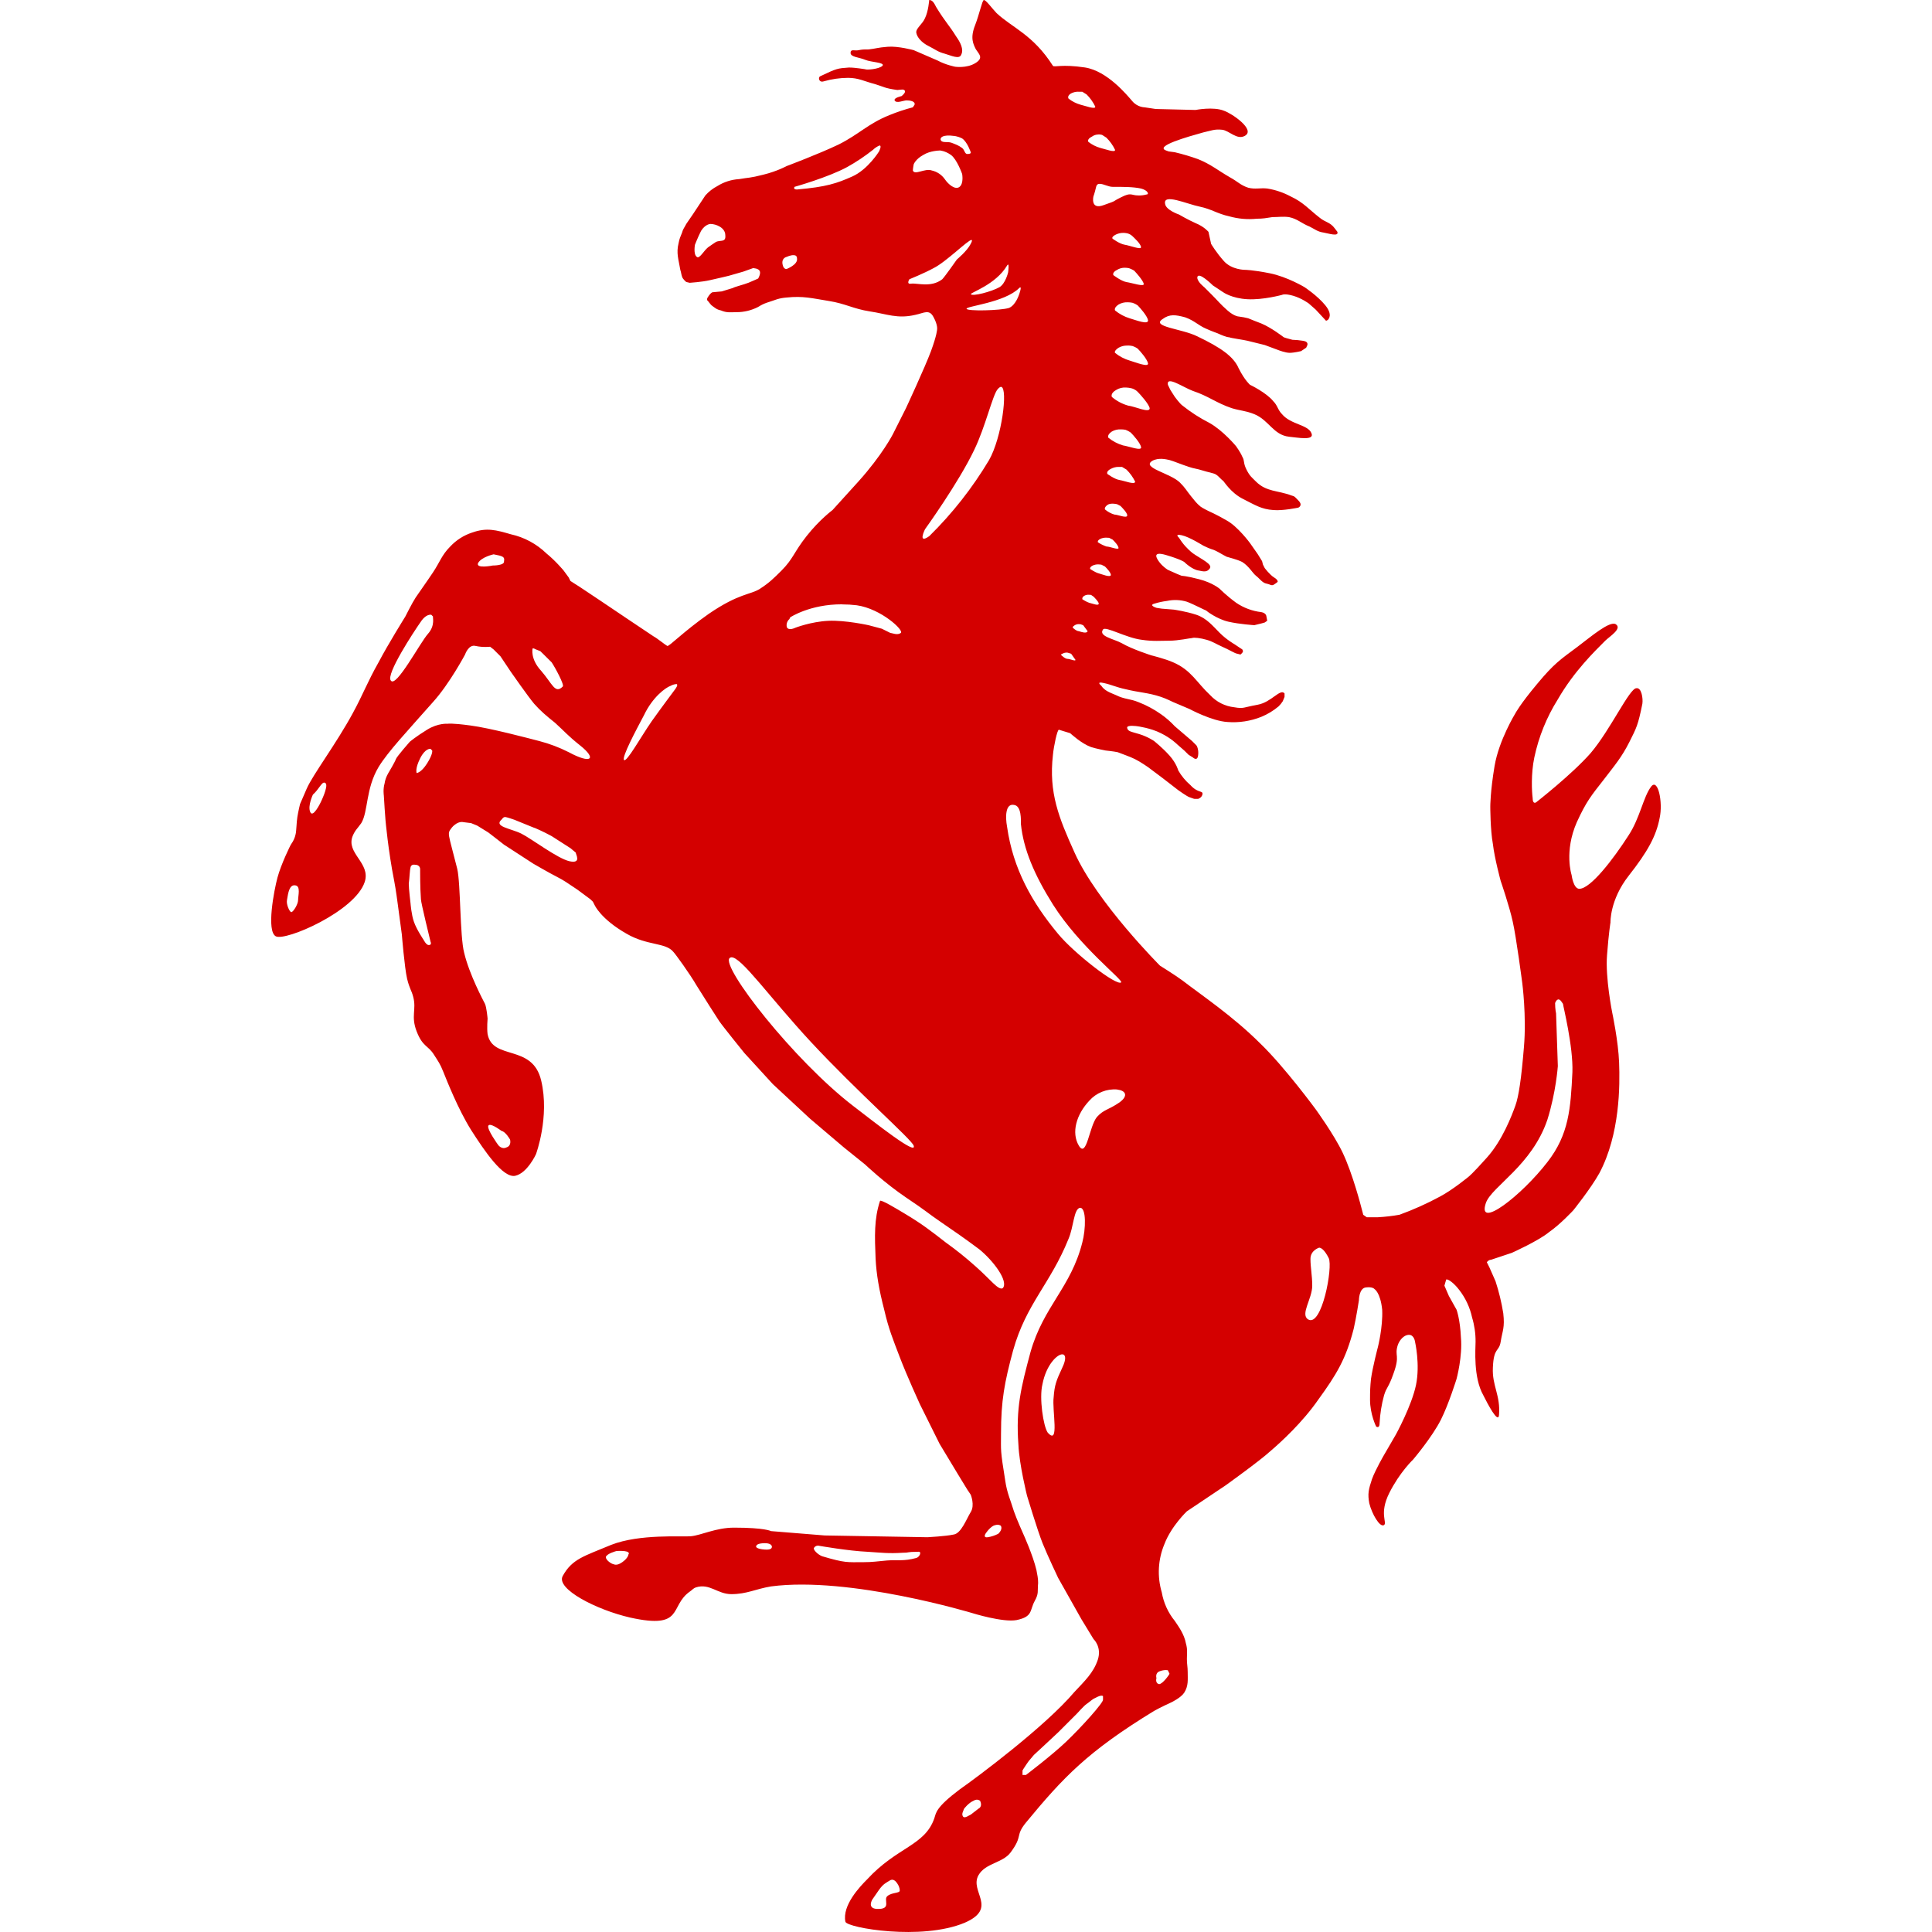
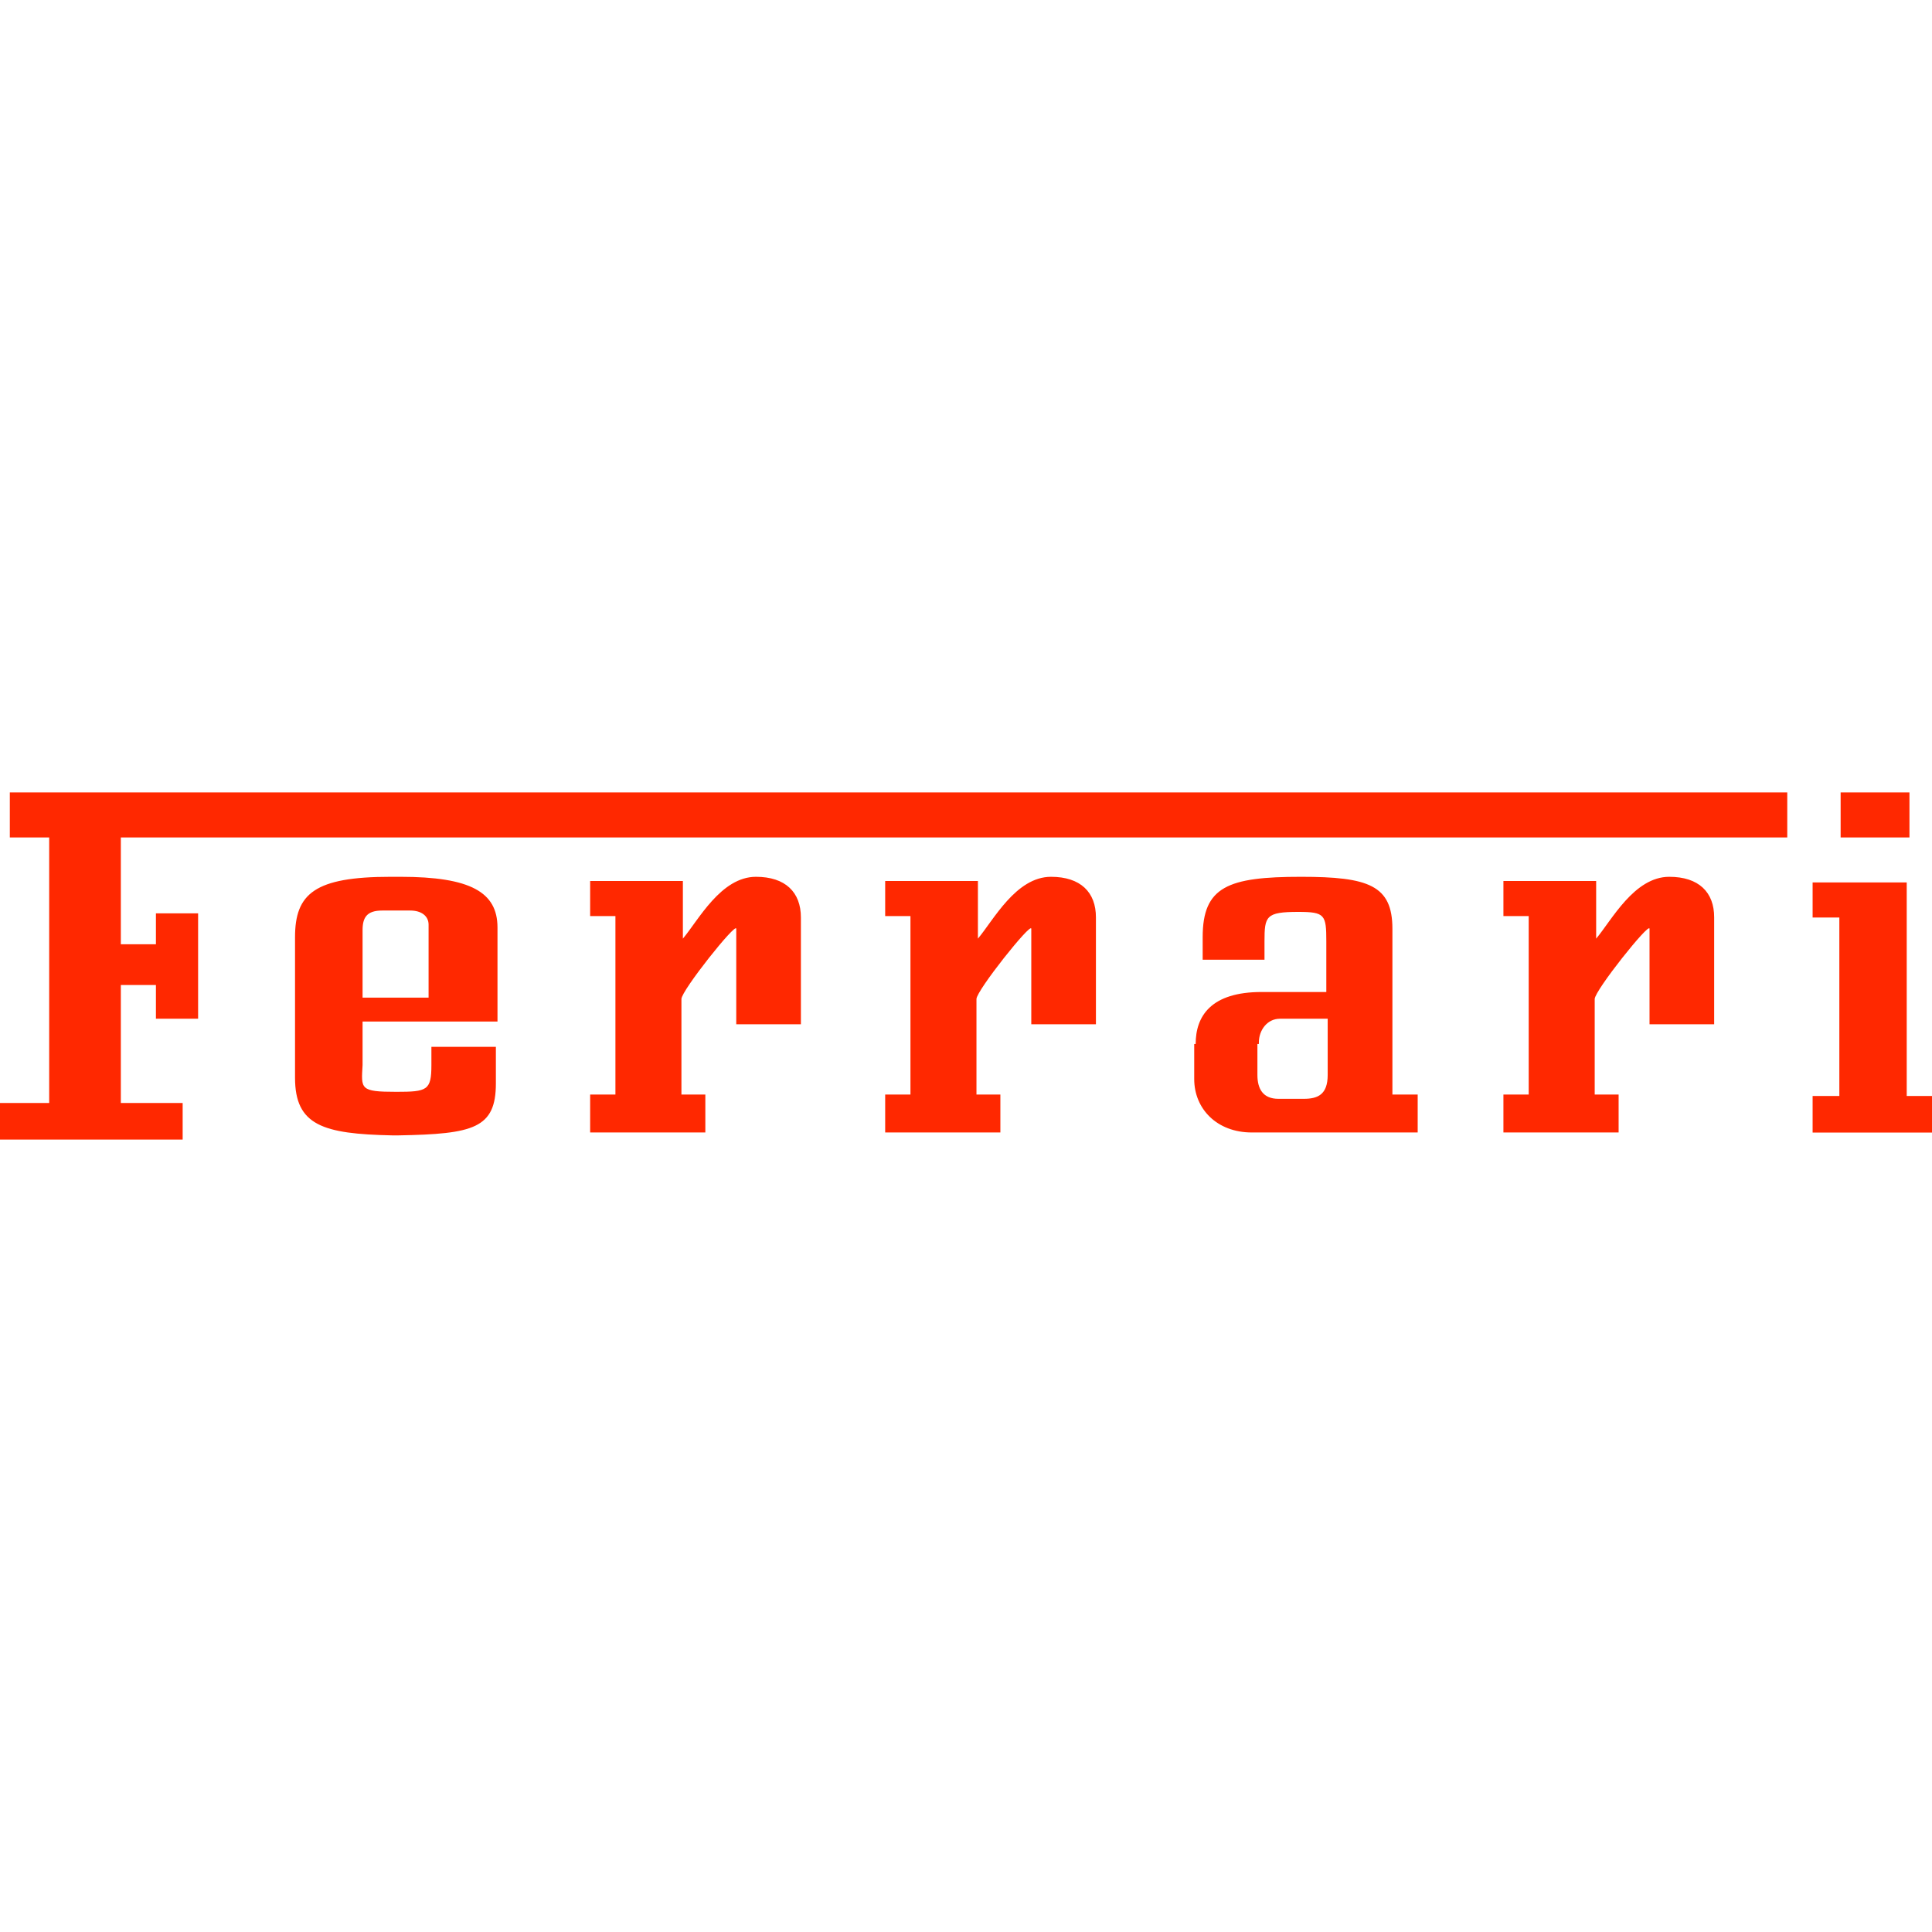
- <svg xmlns="http://www.w3.org/2000/svg" fill="#D40000" role="img" viewBox="0 0 24 24">
-   <path d="M11.543 0s-.01.141-.053.227c-.032.075-.118.128-.107.182.01.054.064.119.15.162.086.043.117.074.203.096.075.021.184.076.205.011.033-.064-.01-.151-.064-.226-.086-.14-.13-.172-.248-.365C11.607.044 11.586 0 11.543 0zm.678 0c-.022.011-.054.174-.108.313-.064.161-.022.236.01.3.043.065.098.108-.01.173-.107.064-.248.043-.248.043s-.118-.023-.215-.076a23.832 23.832 0 0 0-.3-.13s-.194-.053-.323-.042c-.129.01-.14.022-.236.033-.054 0-.075-.001-.129.01-.043.01-.096-.02-.096.033s.107.054.182.086c.075.032.247.031.215.074-.043.043-.204.054-.215.043-.01 0-.117-.021-.203-.021-.14.01-.15.01-.353.107-.033.01-.022.086.042.064a1.12 1.12 0 0 1 .301-.043c.13 0 .203.044.332.077.108.032.118.052.28.074.032 0 .095-.022.095.021 0 .022-.043.055-.043.055s-.096.02-.086.053c.022.043.108 0 .15 0 .044 0 .11.012.098.054l-.021.032a2.312 2.312 0 0 0-.291.097c-.269.108-.375.237-.633.366-.247.118-.644.267-.644.267s-.118.065-.29.107c-.171.044-.182.034-.3.055a.571.571 0 0 0-.27.086.52.52 0 0 0-.15.117l-.15.227-.087.127c-.021.043-.042.064-.052.107-.022.054-.033.076-.043.13-.032.128 0 .204.021.333.011.032.011.054.022.086.01.032.052.065.052.065l.043.01s.152-.01.248-.032c.097-.021.237-.055.237-.055l.181-.052.12-.043s.075 0 .086.043c.01.032-.022.086-.022.086s-.065.03-.119.052c-.054.022-.183.054-.193.065l-.14.043-.118.011s-.022.011-.043.043c-.022.033-.022.032-.022.053.022.022.033.043.055.065.043.032.064.053.117.064.075.032.118.022.193.022a.587.587 0 0 0 .27-.065c.086-.054.118-.053.236-.096a.543.543 0 0 1 .118-.021c.204-.022.32.01.525.043.204.032.302.097.506.129.215.032.343.096.568.043.108-.022.173-.076.227.031.053.097.043.15.043.15s-.001.066-.076.27c-.076.204-.311.709-.311.709l-.162.322s-.13.257-.43.59a54.284 54.284 0 0 1-.32.353s-.161.119-.322.323c-.161.204-.163.279-.313.43-.097.096-.15.15-.268.226-.118.075-.258.053-.634.31-.322.226-.494.41-.516.399-.021-.01-.129-.098-.172-.12-.032-.02-.654-.439-.654-.439l-.258-.172-.119-.076-.021-.043-.063-.086s-.097-.118-.215-.214a.92.92 0 0 0-.441-.237c-.183-.053-.3-.086-.482-.021a.646.646 0 0 0-.27.172c-.107.107-.129.193-.215.322s-.172.248-.215.312c-.043.065-.129.237-.129.237s-.214.343-.332.568c-.14.247-.193.399-.322.635-.204.376-.495.762-.57.933l-.084.194s-.023.095-.033.16c-.011.064-.011.172-.022.215a.312.312 0 0 1-.053.119c-.01.01-.129.257-.172.418-.043.16-.14.666-.021.73.118.065.987-.31 1.105-.676.076-.236-.236-.355-.15-.57.032-.075.054-.085.107-.16.086-.14.054-.429.215-.697.118-.193.354-.442.676-.807.204-.225.398-.59.398-.59s.043-.129.13-.107c.096.021.181.01.181.01l.043.033.086.086.129.193s.216.31.29.397c.076.086.151.15.259.236.118.107.16.161.31.28.215.171.139.236-.14.085a1.82 1.82 0 0 0-.364-.138c-.128-.033-.612-.162-.859-.194-.236-.032-.28-.021-.28-.021s-.118-.012-.257.074c-.14.086-.215.15-.215.15s-.161.183-.172.215c-.01.032-.086.16-.086.16s-.044.066-.054.14c-.022.076-.01.151-.01.151l.01.16.011.15s.033.377.108.753c.021.107.043.279.043.279l.052.387s.033.409.065.548c.032.13.054.14.076.225.043.161-.032.236.043.43.075.193.14.17.215.289.054.086.074.107.117.215.043.107.183.463.344.72.172.269.398.601.549.569.15-.033.257-.268.257-.268s.172-.463.065-.914c-.108-.462-.602-.245-.666-.578-.01-.075 0-.193 0-.193s-.012-.141-.033-.184c-.022-.043-.194-.364-.258-.633-.054-.204-.043-.86-.086-1.043-.118-.472-.129-.43-.065-.515.076-.086.141-.065.141-.065l.096.012.076.031.139.086c.043.032.193.15.193.15l.365.237s.205.119.291.162c.086.043.16.096.16.096l.096.064.162.12.031.03.022.043s.076.173.398.356c.258.15.484.106.58.225.022.021.203.27.29.42.107.171.236.374.279.439.043.064.312.396.312.396l.354.387.463.43.418.355.267.215s.237.226.506.408c.258.172.268.193.44.31.128.087.3.206.472.335.172.14.366.396.291.482-.054.032-.151-.106-.334-.267a4.298 4.298 0 0 0-.375-.301c-.193-.15-.291-.227-.506-.356-.107-.064-.3-.181-.31-.16-.075.226-.066.44-.055.719.01.193.043.386.107.633.054.236.108.366.194.591.086.226.248.58.248.58l.246.495.226.375.118.193.043.064s.053.13 0 .215-.119.269-.215.28c-.097.021-.322.033-.322.033l-1.278-.022-.666-.054s-.074-.043-.46-.043c-.226 0-.409.096-.538.107-.107.01-.634-.032-.988.107-.333.14-.484.172-.602.387-.086.161.42.42.838.516.677.15.483-.14.74-.322.033-.022.044-.042.077-.053.171-.054.267.084.44.084.192 0 .3-.064.493-.096.977-.129 2.502.332 2.502.332s.377.118.549.086c.204-.043.16-.118.224-.236.054-.097.033-.117.043-.225 0-.064-.01-.096-.021-.16-.043-.183-.16-.441-.16-.441s-.087-.193-.12-.29c-.042-.139-.085-.226-.107-.376-.064-.398-.053-.365-.053-.59 0-.408.043-.634.15-1.031.162-.58.463-.827.688-1.385.065-.15.064-.365.14-.387.085-.01.075.269.032.43-.14.558-.483.794-.644 1.363-.118.44-.183.697-.15 1.148.01.247.107.635.107.635s.129.429.193.59c.065.161.193.43.193.43l.29.515.15.246s.106.097.053.258c-.054.161-.16.26-.29.399-.364.43-1.212 1.062-1.427 1.212-.3.226-.291.291-.313.356-.118.344-.462.354-.837.762-.086.086-.311.321-.268.525.021.075.945.237 1.482.012.42-.183.054-.388.172-.592.086-.15.3-.15.397-.28.16-.214.053-.203.193-.374.462-.559.763-.88 1.59-1.385.075-.043.215-.107.215-.107s.117-.055.16-.12c.054-.086.043-.16.043-.257 0-.065-.01-.096-.01-.16 0-.076.01-.119-.012-.194-.021-.118-.095-.215-.138-.28a.772.772 0 0 1-.162-.355.894.894 0 0 1 .033-.6c.086-.225.279-.407.279-.407l.482-.323s.42-.301.55-.42c.139-.118.407-.365.6-.644.226-.311.344-.505.44-.88.032-.14.065-.354.065-.354s0-.15.086-.16c.085-.011.107.02.107.02s.074.042.096.257c.01.215-.053.463-.053.463s-.065.246-.086.396c-.01.097-.012.15-.012.258 0 .183.076.334.076.334s.043.032.043-.043a1.6 1.6 0 0 1 .055-.344c.032-.107.053-.087.117-.27.086-.236.01-.213.053-.353.022-.064.076-.129.14-.129.065 0 .075.086.075.086s.065.28.012.537c-.054.258-.248.612-.248.612l-.149.257s-.107.183-.15.301c-.043.129-.055.183-.033.3.032.13.13.303.183.27.043-.032-.064-.14.065-.398s.298-.418.298-.418.237-.28.344-.494c.097-.193.194-.506.194-.506s.076-.28.054-.516c-.01-.225-.054-.343-.054-.343l-.096-.172-.055-.127.022-.076c.021-.011.097.043.162.129a.854.854 0 0 1 .16.343 1.018 1.018 0 0 1 .043.301c0 .086-.031.44.097.666.054.108.183.354.194.246.021-.247-.087-.364-.076-.59.01-.257.076-.193.097-.322.022-.14.053-.173.032-.355a2.632 2.632 0 0 0-.096-.397l-.076-.172-.032-.064s.021-.031.053-.031l.258-.086s.334-.15.463-.258c.14-.097.3-.27.3-.27s.215-.267.323-.46c.258-.484.257-1.096.246-1.376-.01-.268-.086-.623-.086-.623s-.086-.43-.064-.709c.021-.279.043-.408.043-.408s-.01-.279.226-.58c.236-.3.342-.493.385-.719.043-.193-.022-.504-.108-.386-.096.129-.137.387-.277.601-.193.301-.474.666-.613.666-.075 0-.096-.172-.096-.172s-.096-.29.065-.656c.118-.258.181-.332.332-.525.14-.183.225-.28.322-.473.086-.172.106-.204.16-.472.01-.065-.01-.204-.074-.194-.086 0-.322.517-.569.807-.236.268-.677.611-.677.611s-.043.031-.043-.055c-.01-.075-.022-.3.021-.503a2.22 2.22 0 0 1 .291-.72c.204-.354.461-.6.59-.73.054-.053.215-.151.13-.205-.076-.043-.302.15-.474.28-.214.16-.289.205-.503.463-.215.257-.27.365-.27.365s-.204.332-.258.654c-.054.322-.053.504-.053.504s0 .291.032.463c.021.182.097.46.097.46s.108.313.15.507c.044.193.118.761.118.761s.054.409.021.795c-.032.387-.064.612-.107.73-.043.119-.16.43-.354.645-.182.204-.226.236-.226.236s-.193.16-.354.246a3.743 3.743 0 0 1-.505.227 2.211 2.211 0 0 1-.268.031h-.139l-.043-.03-.023-.087s-.106-.419-.234-.687c-.108-.226-.334-.537-.334-.537s-.387-.527-.688-.817c-.344-.343-.73-.6-.967-.783-.086-.064-.279-.184-.279-.184s-.783-.783-1.062-1.406c-.194-.43-.322-.74-.268-1.213.01-.107.053-.312.074-.312l.14.043c.012.01.14.129.259.172.064.021.181.043.181.043s.097.01.15.021c.054.022.151.054.215.086.065.032.16.098.16.098l.184.138.194.15s.106.076.138.087c.032.01.054.021.065.021h.043s.044-.012.054-.055c.011-.053-.053-.01-.15-.117a.698.698 0 0 1-.15-.181s-.022-.087-.108-.184-.193-.182-.193-.182-.076-.053-.184-.086c-.107-.032-.14-.033-.15-.076-.01-.043.129-.021.129-.021s.162.021.29.086c.13.064.204.14.204.14l.086.075.055.054.052.032s.054.053.065-.022c.01-.064-.011-.118-.022-.129l-.053-.053-.214-.183a1.076 1.076 0 0 0-.172-.15 1.303 1.303 0 0 0-.28-.15c-.107-.044-.171-.033-.279-.087-.075-.032-.14-.053-.183-.117-.011-.01-.064-.055.033-.033.096.021.16.054.267.076.172.043.28.042.442.096.064.021.15.064.15.064l.203.086s.28.151.473.162a.938.938 0 0 0 .42-.064.814.814 0 0 0 .215-.13.36.36 0 0 0 .052-.064l.022-.054v-.043c-.054-.065-.16.108-.332.14-.183.033-.173.053-.291.032a.477.477 0 0 1-.3-.15c-.173-.162-.236-.312-.462-.409-.096-.043-.27-.086-.27-.086s-.236-.075-.365-.15c-.096-.054-.298-.086-.234-.172.032-.043.29.107.482.129.14.021.237.011.344.011s.258-.033.28-.033c.021-.01.106 0 .181.022.075.021.118.053.193.086.076.032.163.086.184.086l.043.011.022-.021.01-.022-.01-.021-.034-.022-.064-.043s-.096-.054-.182-.14c-.086-.086-.162-.182-.29-.225-.13-.043-.28-.064-.28-.064l-.15-.012-.065-.01s-.107-.033-.021-.054a.888.888 0 0 1 .15-.032.495.495 0 0 1 .248.01c.086.032.226.107.236.107.011.011.14.109.28.141.14.032.322.043.322.043l.086-.021.043-.012.031-.022-.01-.052s0-.044-.064-.055a.697.697 0 0 1-.313-.117c-.118-.086-.203-.172-.203-.172s-.086-.076-.258-.12c-.16-.042-.214-.042-.214-.042l-.055-.022-.117-.052s-.055-.033-.098-.086c-.043-.054-.106-.152.076-.098.183.054.225.086.225.086s.097.097.183.107c.054.011.097.022.13-.021.053-.054-.098-.118-.206-.194a.725.725 0 0 1-.172-.193s-.063-.053.034-.031c.096.021.267.129.267.129s.086.042.13.053c.031.01.118.064.161.085.032.011.13.033.193.065.086.054.13.14.172.172.043.032.076.087.13.097.053.011.063.032.095.01a.418.418 0 0 0 .043-.031s.01-.023-.043-.055-.117-.117-.117-.117l-.022-.043-.011-.043-.053-.086-.098-.14s-.15-.204-.289-.28c-.129-.075-.226-.117-.226-.117s-.064-.031-.096-.053c-.054-.043-.076-.077-.12-.13-.053-.065-.073-.106-.138-.17-.118-.118-.483-.184-.344-.27.076-.043.172-.02.215-.01.043.011.14.052.237.084.064.022.107.024.171.045.065.022.14.031.172.053.032.021.065.065.086.076.011.01.096.15.246.225.15.075.227.128.377.138.118.011.31-.03.31-.03s.055-.023.012-.077c-.053-.054-.054-.064-.097-.074-.172-.065-.31-.043-.44-.172-.053-.054-.076-.065-.119-.15-.043-.086-.02-.107-.052-.16-.022-.054-.077-.13-.077-.13s-.16-.194-.332-.29a1.955 1.955 0 0 1-.334-.215c-.032-.022-.095-.108-.095-.108l-.055-.086-.031-.064c-.022-.118.192.033.31.076.194.064.291.15.485.215.107.032.172.031.279.074.182.075.236.258.43.28.107.01.322.053.279-.044-.043-.107-.258-.107-.365-.236-.054-.054-.054-.106-.108-.16-.086-.108-.29-.205-.29-.205s-.064-.053-.14-.203c-.064-.15-.225-.26-.515-.399-.193-.096-.58-.118-.43-.215.086-.064.161-.053.28-.021.118.043.16.098.257.14.097.044.14.054.16.065.022.01.097.043.13.043.02.01.183.032.226.043l.215.053.172.064s.085.033.138.033.141-.021.141-.021l.064-.043.01-.022s.033-.053-.053-.064a.986.986 0 0 0-.128-.012l-.077-.021-.03-.01s-.151-.118-.28-.172a4.841 4.841 0 0 1-.162-.064l-.053-.012-.064-.01s-.055 0-.141-.076c-.086-.075-.118-.118-.193-.193l-.096-.096s-.086-.066-.086-.12c.01-.085.193.098.193.098l.13.086s.107.076.3.086c.193.011.43-.054.43-.054s.031-.02.138.011.194.096.194.096l.086.076.129.139.021-.01c.01-.01.065-.065-.031-.183-.097-.119-.258-.225-.258-.225s-.215-.129-.43-.172c-.214-.043-.312-.043-.312-.043s-.161 0-.258-.107c-.097-.108-.16-.215-.16-.215l-.033-.15s-.053-.065-.16-.108c-.097-.043-.206-.107-.206-.107s-.16-.054-.172-.13c-.032-.139.27 0 .43.032.15.032.215.087.365.12a.915.915 0 0 0 .344.03c.075 0 .118-.008.193-.02.076 0 .13-.01.206 0 .107.022.15.075.257.118.065.032.097.063.172.074.065.011.194.055.172-.01l-.033-.043c-.054-.075-.117-.075-.182-.128-.14-.108-.204-.193-.365-.268a.932.932 0 0 0-.29-.098c-.087-.01-.151.012-.237-.01-.097-.032-.128-.075-.225-.128-.15-.086-.237-.162-.398-.227a2.663 2.663 0 0 0-.29-.086l-.076-.01-.03-.011c-.151-.054.267-.171.46-.225.097-.021.14-.044.236-.033.086.01.183.13.28.076.14-.075-.161-.28-.258-.312-.129-.054-.354-.01-.354-.01l-.494-.012-.14-.021s-.086 0-.15-.075c-.065-.075-.311-.377-.59-.42-.29-.043-.376 0-.397-.02-.247-.388-.506-.473-.7-.655-.053-.054-.138-.173-.16-.162zm1.173 1.14a.53.53 0 0 1 .051 0l.053.033a.54.54 0 0 1 .107.15c.011.043-.128-.01-.181-.022a.43.43 0 0 1-.15-.076s-.023-.032.03-.064a.197.197 0 0 1 .09-.022zm.252.53c.026 0 .045.006.045.006l.053.034a.538.538 0 0 1 .107.15c.011.043-.128-.01-.181-.022a.43.43 0 0 1-.15-.076s-.022-.032.043-.064a.133.133 0 0 1 .083-.027zm-1.882.014a.398.398 0 0 1 .08.004s.043 0 .107.031c.065.043.108.172.108.172s.01.022-.043.022c-.033 0-.033-.053-.065-.075-.043-.032-.075-.043-.129-.064-.053-.021-.128.01-.138-.043 0-.032.04-.044.08-.047zm-.844.125c.042-.012 0 .072 0 .072s-.139.225-.332.311-.322.13-.688.162c-.053 0-.03-.033-.03-.033s.417-.117.654-.246a2.36 2.36 0 0 0 .322-.215.25.25 0 0 1 .074-.05zm.752.06s.065.002.14.055c.076.054.14.237.14.237s.022.117-.032.16-.14-.031-.184-.096a.269.269 0 0 0-.16-.107c-.086-.032-.215.064-.236 0 0-.022.01-.076.01-.076s.022-.064.119-.117c.086-.054.203-.055.203-.055zm1.998.415c.043.004.103.037.15.037.14 0 .257 0 .354.021.086.022.107.075.064.075a.33.33 0 0 1-.096.011c-.096 0-.086-.043-.214.022-.13.064-.033.033-.215.097-.172.065-.13-.107-.13-.107s.013-.033.034-.12c.008-.031.027-.039.053-.036zm-4.844.498c.065 0 .184.044.184.14.01.097-.066.054-.12.086-.031.022-.052.033-.095.065-.054.043-.108.15-.14.117-.044-.032-.022-.15-.022-.15s.033-.086.076-.172c.054-.086.117-.086.117-.086zm5.137.111a.228.228 0 0 1 .05.008s.032.01.053.031c.022.022.108.098.108.14 0 .033-.139-.022-.203-.032-.065-.011-.15-.075-.15-.075s-.022-.02.042-.052a.21.21 0 0 1 .1-.02zm-1.895.088c.01 0 .009.015-.01.049-.042.086-.171.193-.171.193s-.15.214-.182.246c-.14.108-.312.044-.387.055-.064.01-.021-.055-.021-.055s.183-.074.3-.138c.158-.079.427-.35.471-.35zM9.86 3.17c.023 0 .041.01.041.043.011.075-.128.128-.128.128s-.042.011-.053-.064c-.01-.075.053-.086.053-.086s.05-.024.087-.021zm2.66.117c.018-.01.003.097.003.097s-.033.141-.108.184c-.096.054-.334.118-.355.086 0-.022.311-.12.45-.355a.034.034 0 0 1 .01-.012zm1.454.039a.239.239 0 0 1 .052.006s.03.01.063.03c.032.033.108.12.119.163.01.043-.14-.01-.215-.021-.064-.011-.162-.086-.162-.086s-.02-.033.045-.065a.175.175 0 0 1 .098-.027zm-1.301.244c.02-.006-.012.084-.012.084s-.043.14-.129.172c-.107.032-.514.042-.525.01-.01-.033.472-.076.654-.258a.026.026 0 0 1 .012-.008zm1.334.185a.3.3 0 0 1 .06.006s.033.01.065.032c.032.032.118.13.129.183.01.065-.15 0-.225-.021a.535.535 0 0 1-.184-.098s-.021-.031.043-.074a.207.207 0 0 1 .112-.028zm0 .537a.3.3 0 0 1 .06.006s.033.01.065.032c.032.032.118.13.129.183.01.054-.15-.011-.225-.033a.525.525 0 0 1-.184-.096s-.021-.021.043-.064a.207.207 0 0 1 .112-.027zm-1.568.514c.083.024.007.629-.153.91a4.718 4.718 0 0 1-.742.944c-.15.107-.053-.086-.053-.086s.418-.579.612-.987c.14-.29.226-.676.29-.752.02-.022.034-.032.046-.029zm1.55.008a.314.314 0 0 1 .069.01s.042.01.074.043c.032.032.14.151.15.205 0 .064-.182-.023-.267-.033a.54.54 0 0 1-.203-.108s-.023-.043.052-.086a.206.206 0 0 1 .125-.031zm-.068.52a.3.3 0 0 1 .06.005s.033.012.065.034c.032.032.118.128.129.181.01.054-.15-.01-.225-.021a.526.526 0 0 1-.182-.096s-.02-.033.043-.076a.201.201 0 0 1 .11-.027zm-.031.466a.482.482 0 0 1 .048 0l.055.033a.542.542 0 0 1 .108.15c0 .044-.13-.01-.194-.02-.064-.011-.15-.075-.15-.075s-.022-.032.043-.064a.2.2 0 0 1 .09-.024zm-.059.457a.32.32 0 0 1 .045.006l.043.022c.021.021.084.085.084.117 0 .043-.117-.01-.16-.01a.32.32 0 0 1-.117-.064s-.012-.023.03-.055c.022-.016.05-.017.075-.016zm-.09.422a.31.31 0 0 1 .037.002l.043.022c.022.021.074.075.074.107-.01.022-.107-.021-.15-.021a.475.475 0 0 1-.107-.053s-.01-.022.033-.043a.165.165 0 0 1 .07-.014zm-7.609.207c.118.022.14.032.129.086.01.054-.139.053-.139.053s-.216.044-.183-.031c.043-.076.193-.108.193-.108zm7.511.125c.022 0 .04.004.04.004l.043.022c.021.021.074.075.074.107-.011.032-.108-.01-.15-.021-.044-.011-.108-.055-.108-.055s-.01-.022.033-.043a.156.156 0 0 1 .068-.014zm-.12.377a.22.22 0 0 1 .03.002l.032.022c.01.01.064.064.064.086 0 .032-.076 0-.119-.01-.032-.01-.084-.043-.084-.043s-.01-.022.022-.043a.1.1 0 0 1 .054-.014zm-3.061.12a1.5 1.5 0 0 1 .182.011c.3.043.59.312.546.344-.043.032-.107 0-.129 0l-.107-.053-.162-.043s-.29-.065-.504-.055c-.215.011-.408.086-.408.086s-.086.044-.107-.01c-.011-.064.033-.097.033-.097l.01-.022s.246-.164.646-.162zm-5.113.128c.007 0 .01.002.01.002l.021.022c-.01 0 .032.107-.064.214-.097.108-.397.677-.461.58-.065-.075.29-.613.365-.72.056-.089.107-.098.129-.098zm8.05.117c.015 0 .026.002.026.002l.031.012.055.074c-.011.032-.076.011-.108 0-.032 0-.076-.043-.076-.043s-.01-.01.022-.03a.094.094 0 0 1 .05-.015zm-6.783.303c.017-.006.029.008.043.012l.053.021.033.032.108.107c.043.064.16.28.138.3-.096.097-.128-.032-.267-.193-.14-.15-.108-.279-.108-.279zm6.633.05a.079.079 0 0 1 .025.005l.032.01.054.076c0 .021-.065-.012-.097-.012-.033 0-.075-.043-.075-.043s-.022-.01.01-.021a.094.094 0 0 1 .051-.014zM8.4 8.497c.035.003-.013.065-.013.065s-.184.246-.291.397c-.14.203-.312.514-.344.482-.032-.032.151-.374.248-.557.107-.225.268-.343.332-.365a.173.173 0 0 1 .068-.021zm-3.052.805l.021.022s.011.042-.064.16-.13.119-.13.119c0-.01-.02-.053.044-.182s.129-.119.129-.119zm-1.317.42a.032.032 0 0 1 .016.01c.032.043-.064.236-.064.236s-.097.203-.13.117c-.032-.075.034-.214.034-.214.075-.066.108-.156.144-.149zm8.565.277c.096.011.086.194.086.237.032.311.162.624.398 1 .333.526.87.934.848.967-.054.053-.59-.366-.784-.602-.322-.387-.56-.806-.634-1.332-.022-.118-.022-.291.086-.27zm-6.324.15c.021 0 .117.034.117.034l.236.096c.01 0 .13.054.227.107l.234.15.066.055c0 .022.075.14-.076.108-.15-.033-.472-.28-.601-.344-.13-.064-.343-.086-.246-.172.01-.01.021-.033.043-.033zm-1.14.593a.058.058 0 0 1 .022 0c.065 0 .065.052.065.052v.033s-.001.194.01.344c0 .043.119.526.119.526s.021.043-.022.043c-.032 0-.064-.065-.064-.065s-.087-.128-.12-.224c-.031-.086-.042-.227-.042-.227s-.022-.182-.022-.246c.011-.086.011-.162.022-.205a.039.039 0 0 1 .031-.031zm-1.49.257a.06.06 0 0 1 .03 0c.064.011.031.128.031.182s-.062.15-.084.15c-.021 0-.065-.096-.054-.15.01-.047.018-.167.078-.182zm5.442.893c.122-.01.475.497.988 1.05.58.624 1.256 1.215 1.278 1.29.043.129-.473-.28-.752-.494-.741-.57-1.643-1.729-1.535-1.836a.036.036 0 0 1 .021-.01zm10.273.523c.02-.002.037.024.037.024l.022.031c0 .022.128.526.117.848-.022.45-.042.773-.31 1.117-.323.419-.882.85-.764.506.075-.204.57-.462.763-1.031.108-.344.13-.667.13-.667l-.022-.654s-.012-.053-.012-.129c.012-.032.027-.043.04-.045zm-5.478 1.12c.1.011.145.074.027.16-.14.096-.193.085-.28.181-.096.118-.127.517-.224.356-.096-.161-.032-.387.13-.559a.418.418 0 0 1 .347-.139zm-7.799.439c.041-.008.149.074.149.074.053.01.107.108.107.108s.022.076-.043.097c-.064.032-.107-.033-.107-.033s-.14-.193-.12-.236a.019.019 0 0 1 .014-.01zm10.307 1.525c.021 0 .065.022.119.13s-.086.868-.258.76c-.097-.064.053-.256.053-.417 0-.129-.022-.227-.022-.334 0-.107.108-.139.108-.139zM13.2 16.824c.038.004.048.058-.004.166-.075.161-.096.215-.107.366-.022.16.076.61-.074.44-.054-.076-.108-.43-.065-.602.047-.242.186-.375.25-.37zm-.82 2.118c.036-.005.054.013.054.013.022.043-.022.087-.033.098a.435.435 0 0 1-.129.043c-.064.01-.03-.043-.03-.043s.041-.066.095-.098a.134.134 0 0 1 .043-.013zm-2.877.228c.086 0 .086.043.086.043 0 .032-.033.044-.12.033-.074-.01-.084-.032-.073-.043 0-.01.021-.033.107-.033zm.652.031a.063.063 0 0 1 .024.002s.365.064.601.074c.172.011.258.023.43.012.097 0 .043-.012.193-.012.054-.01.022.066-.021.077-.161.043-.226.02-.365.031-.119.01-.173.021-.291.021-.204 0-.224.012-.514-.074-.054-.021-.12-.086-.098-.107a.055.055 0 0 1 .041-.024zm-2.435.065c.126.003.086.045.086.045s-.001.042-.076.095c-.076.054-.107.022-.118.022-.01 0-.086-.043-.086-.086.011-.043.13-.074.13-.074a.489.489 0 0 1 .064-.002zm6.761 1.48a.133.133 0 0 1 .026.002l.021.043c0 .01-.086.13-.129.13-.053-.012-.033-.075-.033-.075s-.021-.065.043-.086a.232.232 0 0 1 .072-.014zm-.802.318c.008 0 .018.001.023.006v.043c.01.033-.27.345-.463.528-.182.172-.494.408-.494.408h-.043v-.055l.012-.021.021-.032.022-.033.021-.03.065-.077.15-.139.15-.14.237-.237s.085-.095.117-.117c.032-.021.054-.043.086-.064.032-.016.07-.038.096-.04zm-1.553 1.293a.064.064 0 0 1 .05.014c.033.075-.02.096-.02.096l-.098.076c-.011 0-.075.054-.096.021-.022-.032.01-.075.01-.086 0-.01.065-.085.119-.107a.093.093 0 0 1 .035-.014zm-1.047.994c.044-.005.076.061.076.061s.022.031.022.074c0 .033-.097.022-.15.065-.065.043.065.173-.14.162-.117-.01-.053-.118-.042-.129l.074-.107c.054-.076.087-.087.14-.12a.046.046 0 0 1 .02-.006z" />
+ <svg xmlns="http://www.w3.org/2000/svg" fill="#FF2800" role="img" viewBox="0 0 24 24">
+   <path d="M17.297 13.283v-1.745c0-.541-.297-.646-1.135-.646-.908 0-1.222.122-1.222.751v.279h.768v-.227c0-.314.017-.367.419-.367.332 0 .349.035.349.367v.628h-.803c-.628 0-.82.297-.82.646h.785v-.017c0-.157.105-.297.262-.297h.593v.698c0 .244-.122.297-.297.297h-.314c-.192 0-.262-.122-.262-.297v-.384h-.785v.436c0 .367.279.663.716.663h2.06v-.471h-.314v-.314zm6.389.332v-2.653h-1.169v.436h.332v2.217h-.332v.454H24v-.454h-.314zm-2.95-2.723c-.436 0-.716.541-.908.768v-.716h-1.152v.436h.314v2.217h-.314v.471h1.431v-.471h-.297V12.41c0-.105.681-.96.681-.873v1.187h.803v-1.327c.001-.313-.191-.505-.558-.505M5.324 12.393h-.82v-.838c0-.157.052-.244.244-.244h.349c.14 0 .227.07.227.175v.907zm-.349-1.501h-.123c-.943 0-1.187.209-1.187.751v1.745c0 .593.349.698 1.204.716h.087c.925-.017 1.204-.087 1.204-.646v-.454h-.801v.227c0 .314-.052.332-.436.332-.454 0-.436-.035-.419-.332v-.541H6.18v-1.17c-.001-.436-.333-.628-1.205-.628zm17.89-.489h.855v-.559h-.855v.559zm-22.743 0h.489v3.299H0v.454h2.269v-.454h-.768v-1.466h.436v.419h.524v-1.309h-.524v.384h-.436v-1.327h20.701v-.559H.122v.559zm9.269.489c-.436 0-.716.541-.908.768v-.716H7.331v.436h.314v2.217h-.314v.471h1.431v-.471h-.297V12.41c0-.105.681-.96.681-.873v1.187h.803v-1.327c0-.313-.192-.505-.558-.505m3.665 0c-.436 0-.716.541-.908.768v-.716h-1.152v.436h.314v2.217h-.314v.471h1.431v-.471h-.297V12.41c0-.105.681-.96.681-.873v1.187h.803v-1.327c.001-.313-.191-.505-.558-.505" />
</svg>
